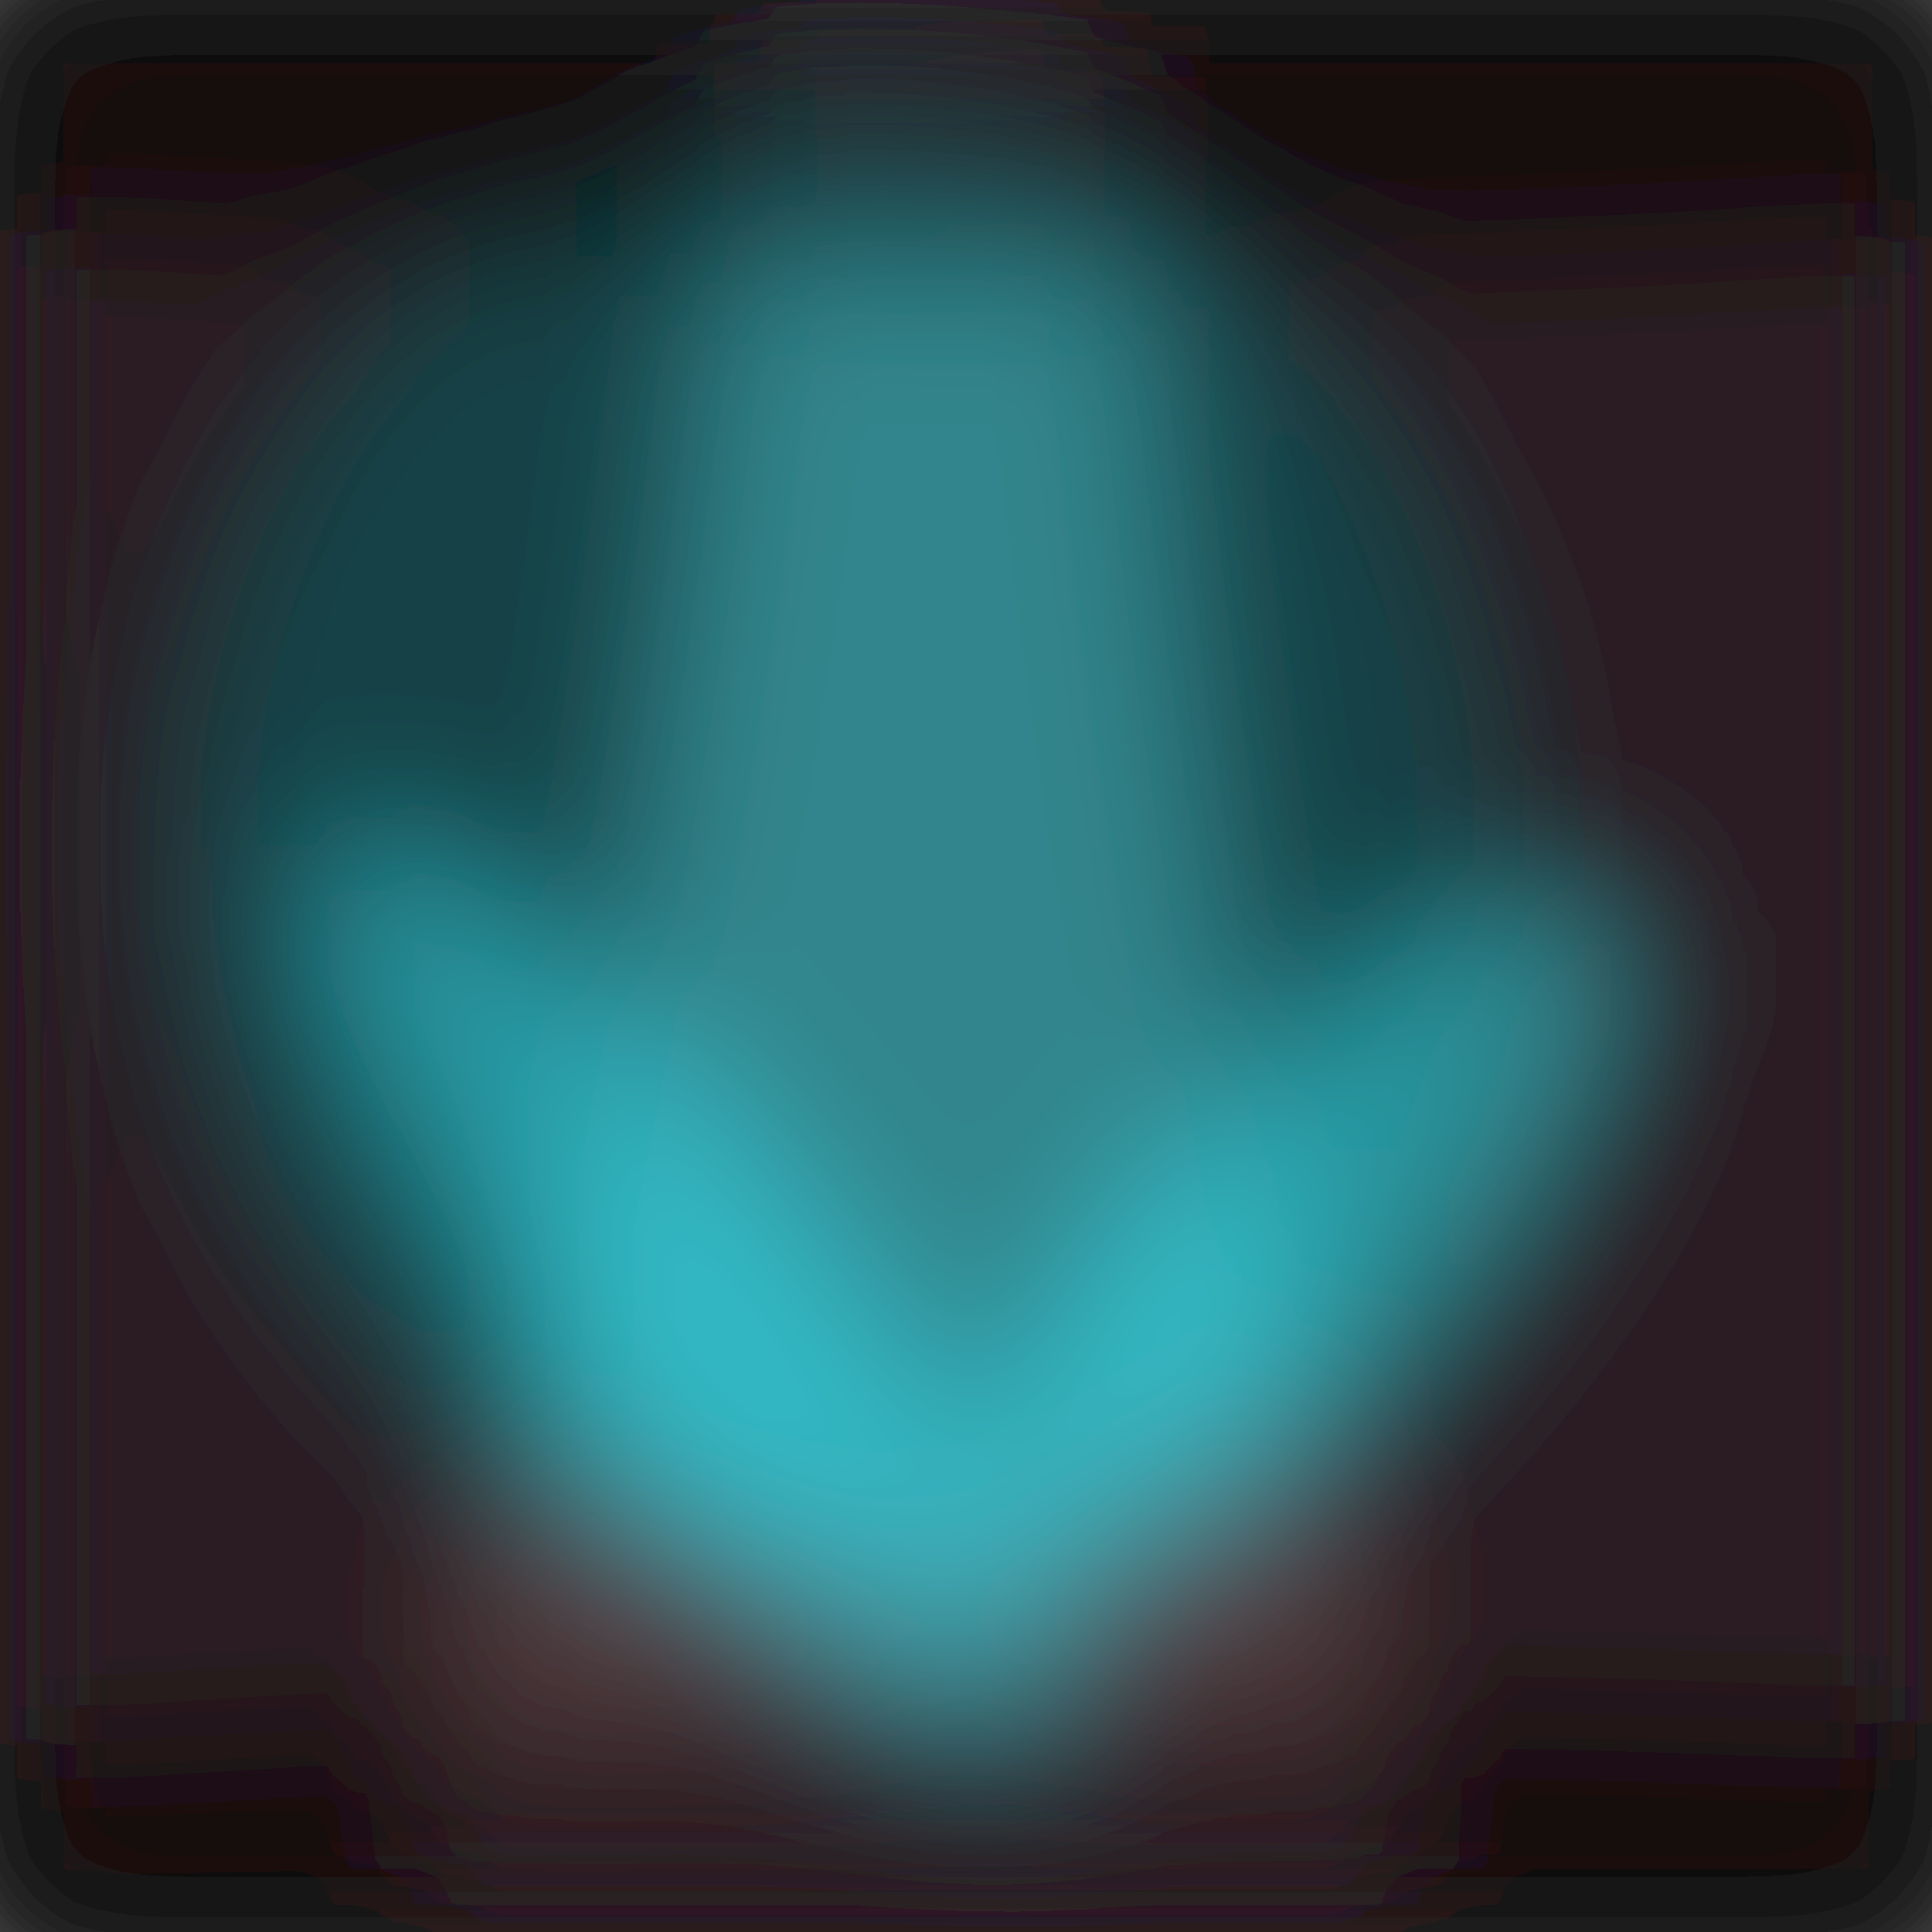
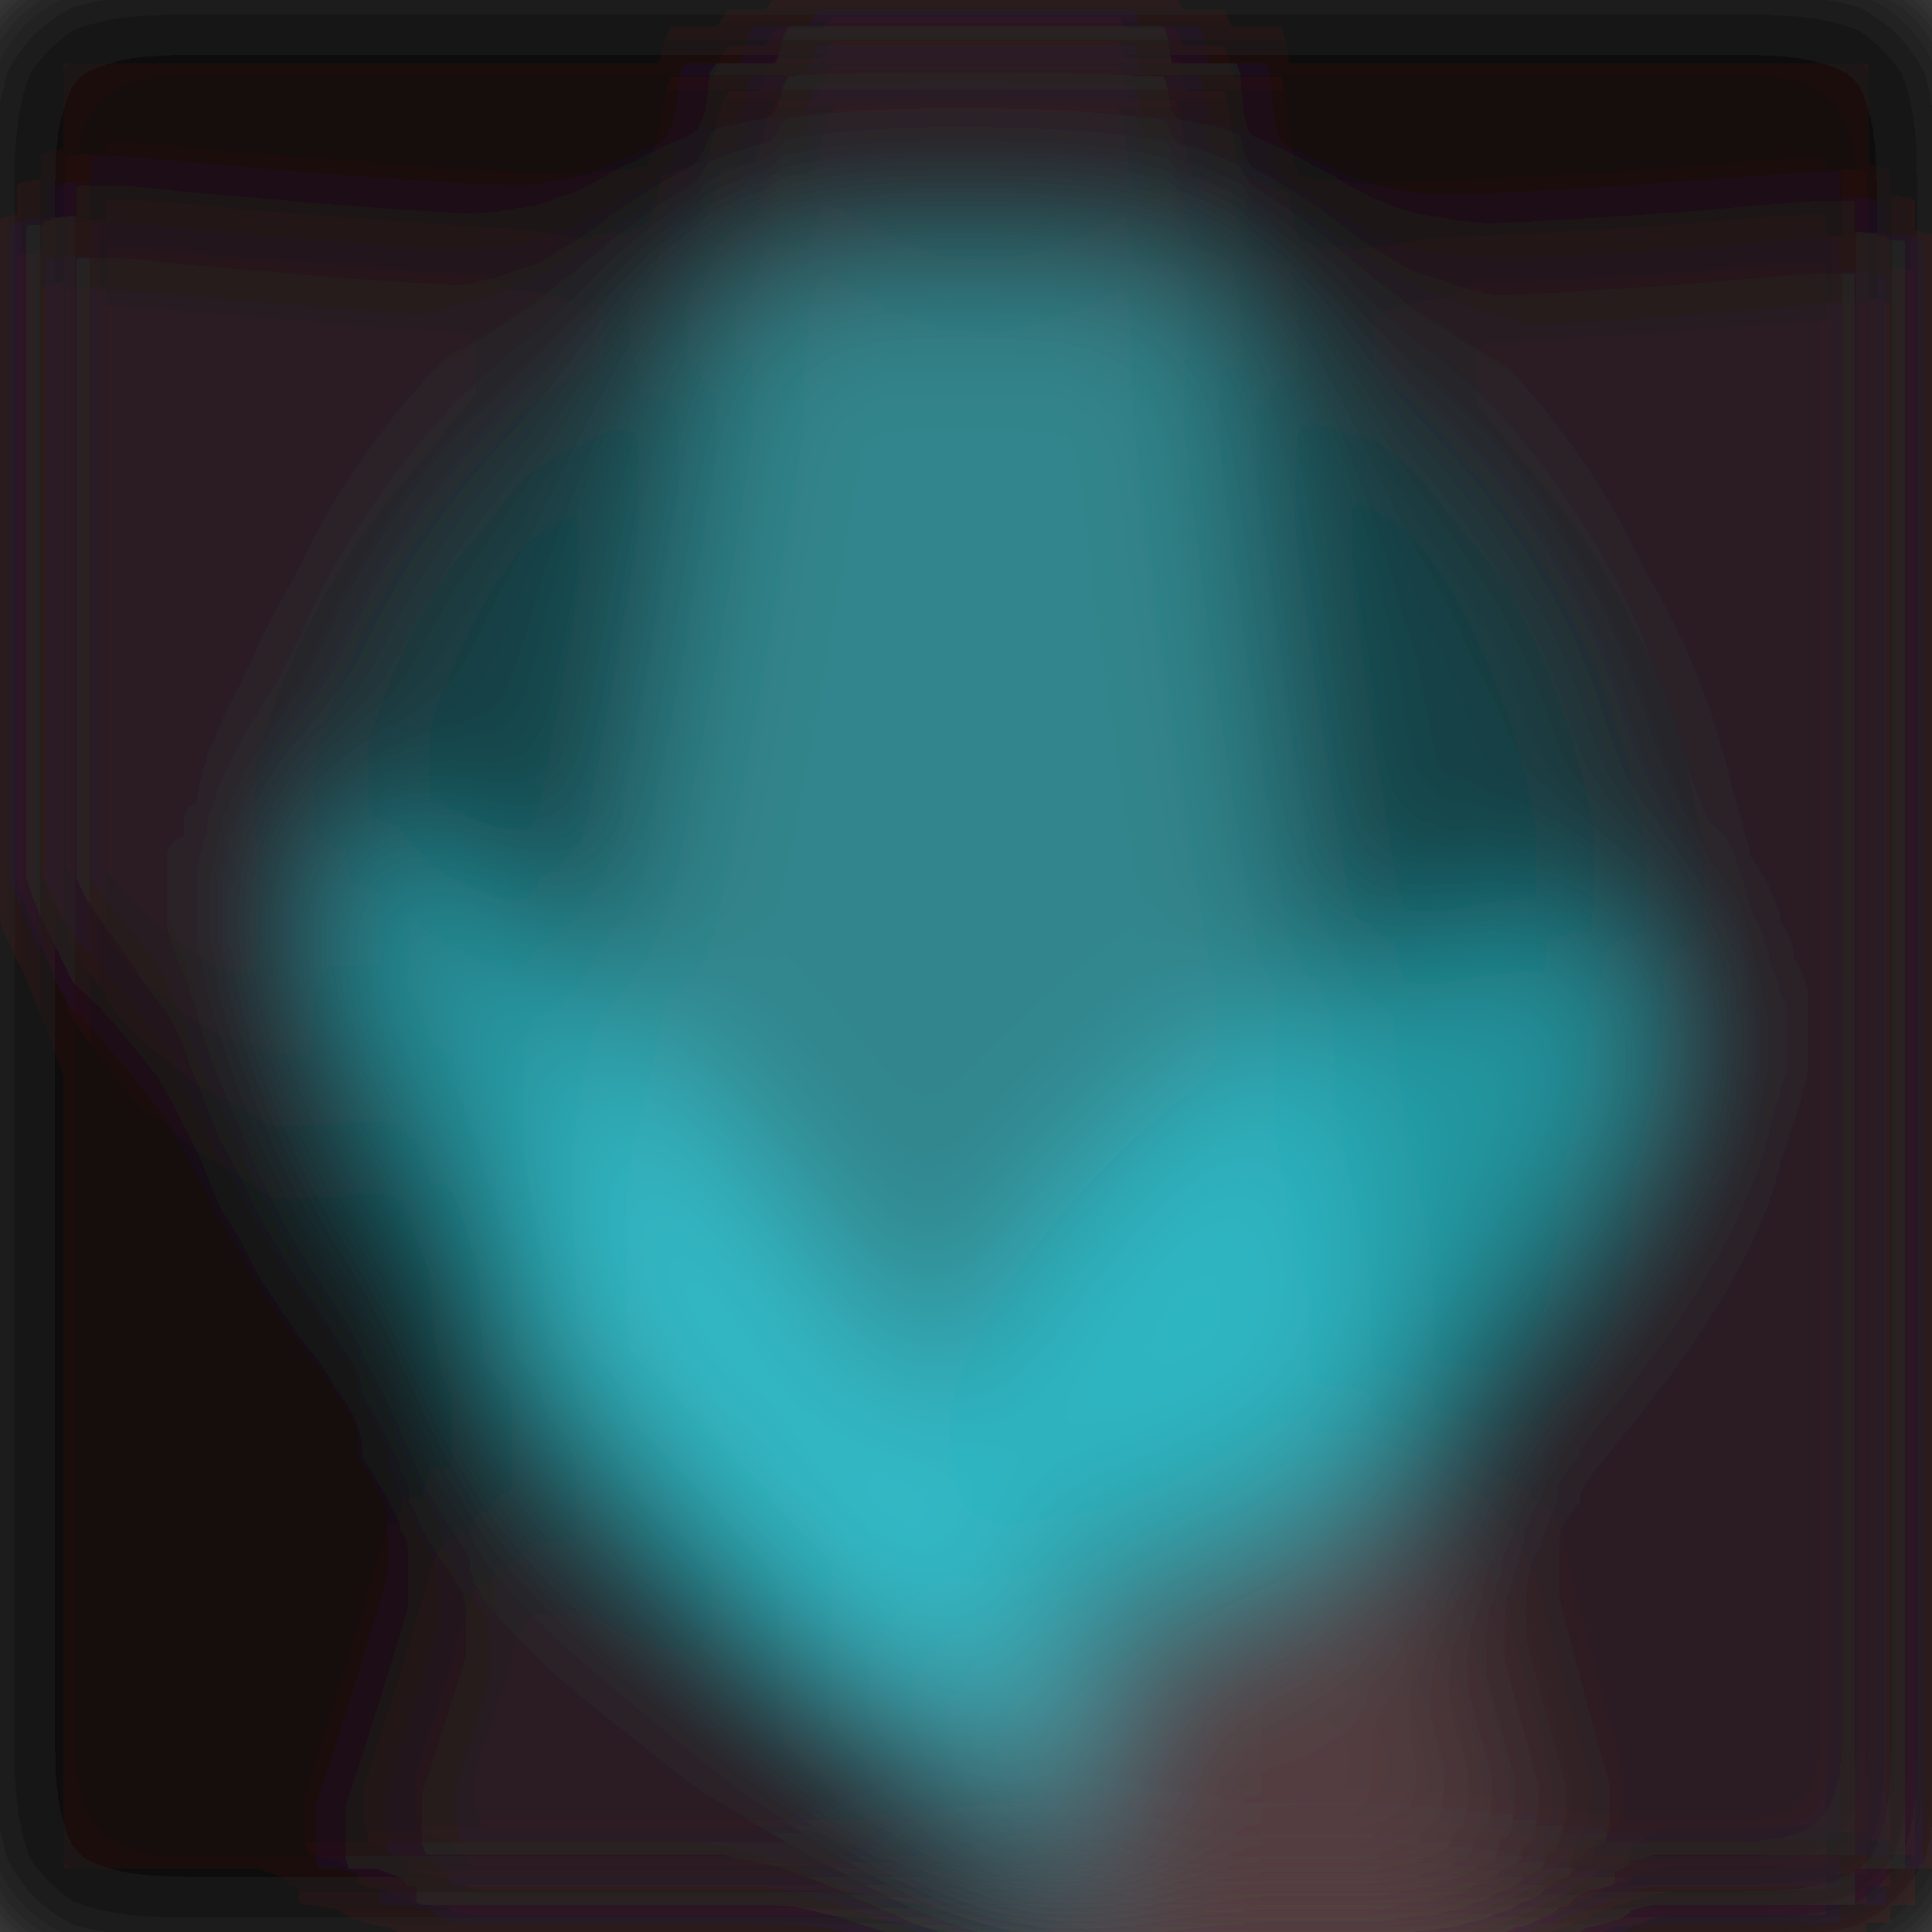
<svg xmlns="http://www.w3.org/2000/svg" width="300" height="300">
  <g filter="url(#prefix__a)">
    <rect width="100%" height="100%" fill="#a5705d" />
    <g fill-opacity=".5" transform="translate(.6 .6)scale(1.17)">
-       <circle cx="87" cy="71" r="255" fill="#000a25" />
-       <circle r="1" fill="#10ced8" transform="rotate(3 -2061 2165.5)scale(88.07 95.22)" />
-       <circle r="1" transform="rotate(191 19.3 61.6)scale(54.55 253.39)" />
-       <circle r="1" transform="rotate(-8 752.4 -1472.5)scale(54.76 255)" />
-       <circle r="1" fill="#32eefe" transform="rotate(-38 297.4 -47.1)scale(19.3 76.5)" />
-       <circle r="1" fill="#33f2ff" transform="rotate(222 117.4 49.9)scale(19.75 60.04)" />
-       <circle r="1" transform="rotate(91 48.3 57.4)scale(24.22 214.5)" />
-       <circle r="1" transform="matrix(254.99 -2.34 .26 28.74 132.8 255)" />
+       <circle cx="185" cy="174" r="255" fill="#000a25" />
+       <circle r="1" fill="#11cfd9" transform="rotate(182 65.2 62.5)scale(87.5 94.66)" />
+       <circle r="1" transform="matrix(53.9 -9.28 43.25 251.3 227 117)" />
+       <circle r="1" transform="rotate(12 -539.8 177.7)scale(56.2 255)" />
+       <circle r="1" fill="#32f1ff" transform="rotate(-37 311 -53.4)scale(16.87 81.52)" />
+       <circle r="1" fill="#2ce9f8" transform="rotate(-39 317.2 -160.8)scale(57.08 24.38)" />
+       <circle r="1" transform="matrix(.6 -27.5 193.75 4.26 114 7.4)" />
+       <path d="m-11 106 171 162-176 3z" />
    </g>
    <filter id="prefix__a">
      <feGaussianBlur in="SourceGraphic" stdDeviation="12" />
      <feComponentTransfer>
        <feFuncA tableValues="1 1" type="discrete" />
      </feComponentTransfer>
    </filter>
  </g>
</svg>
